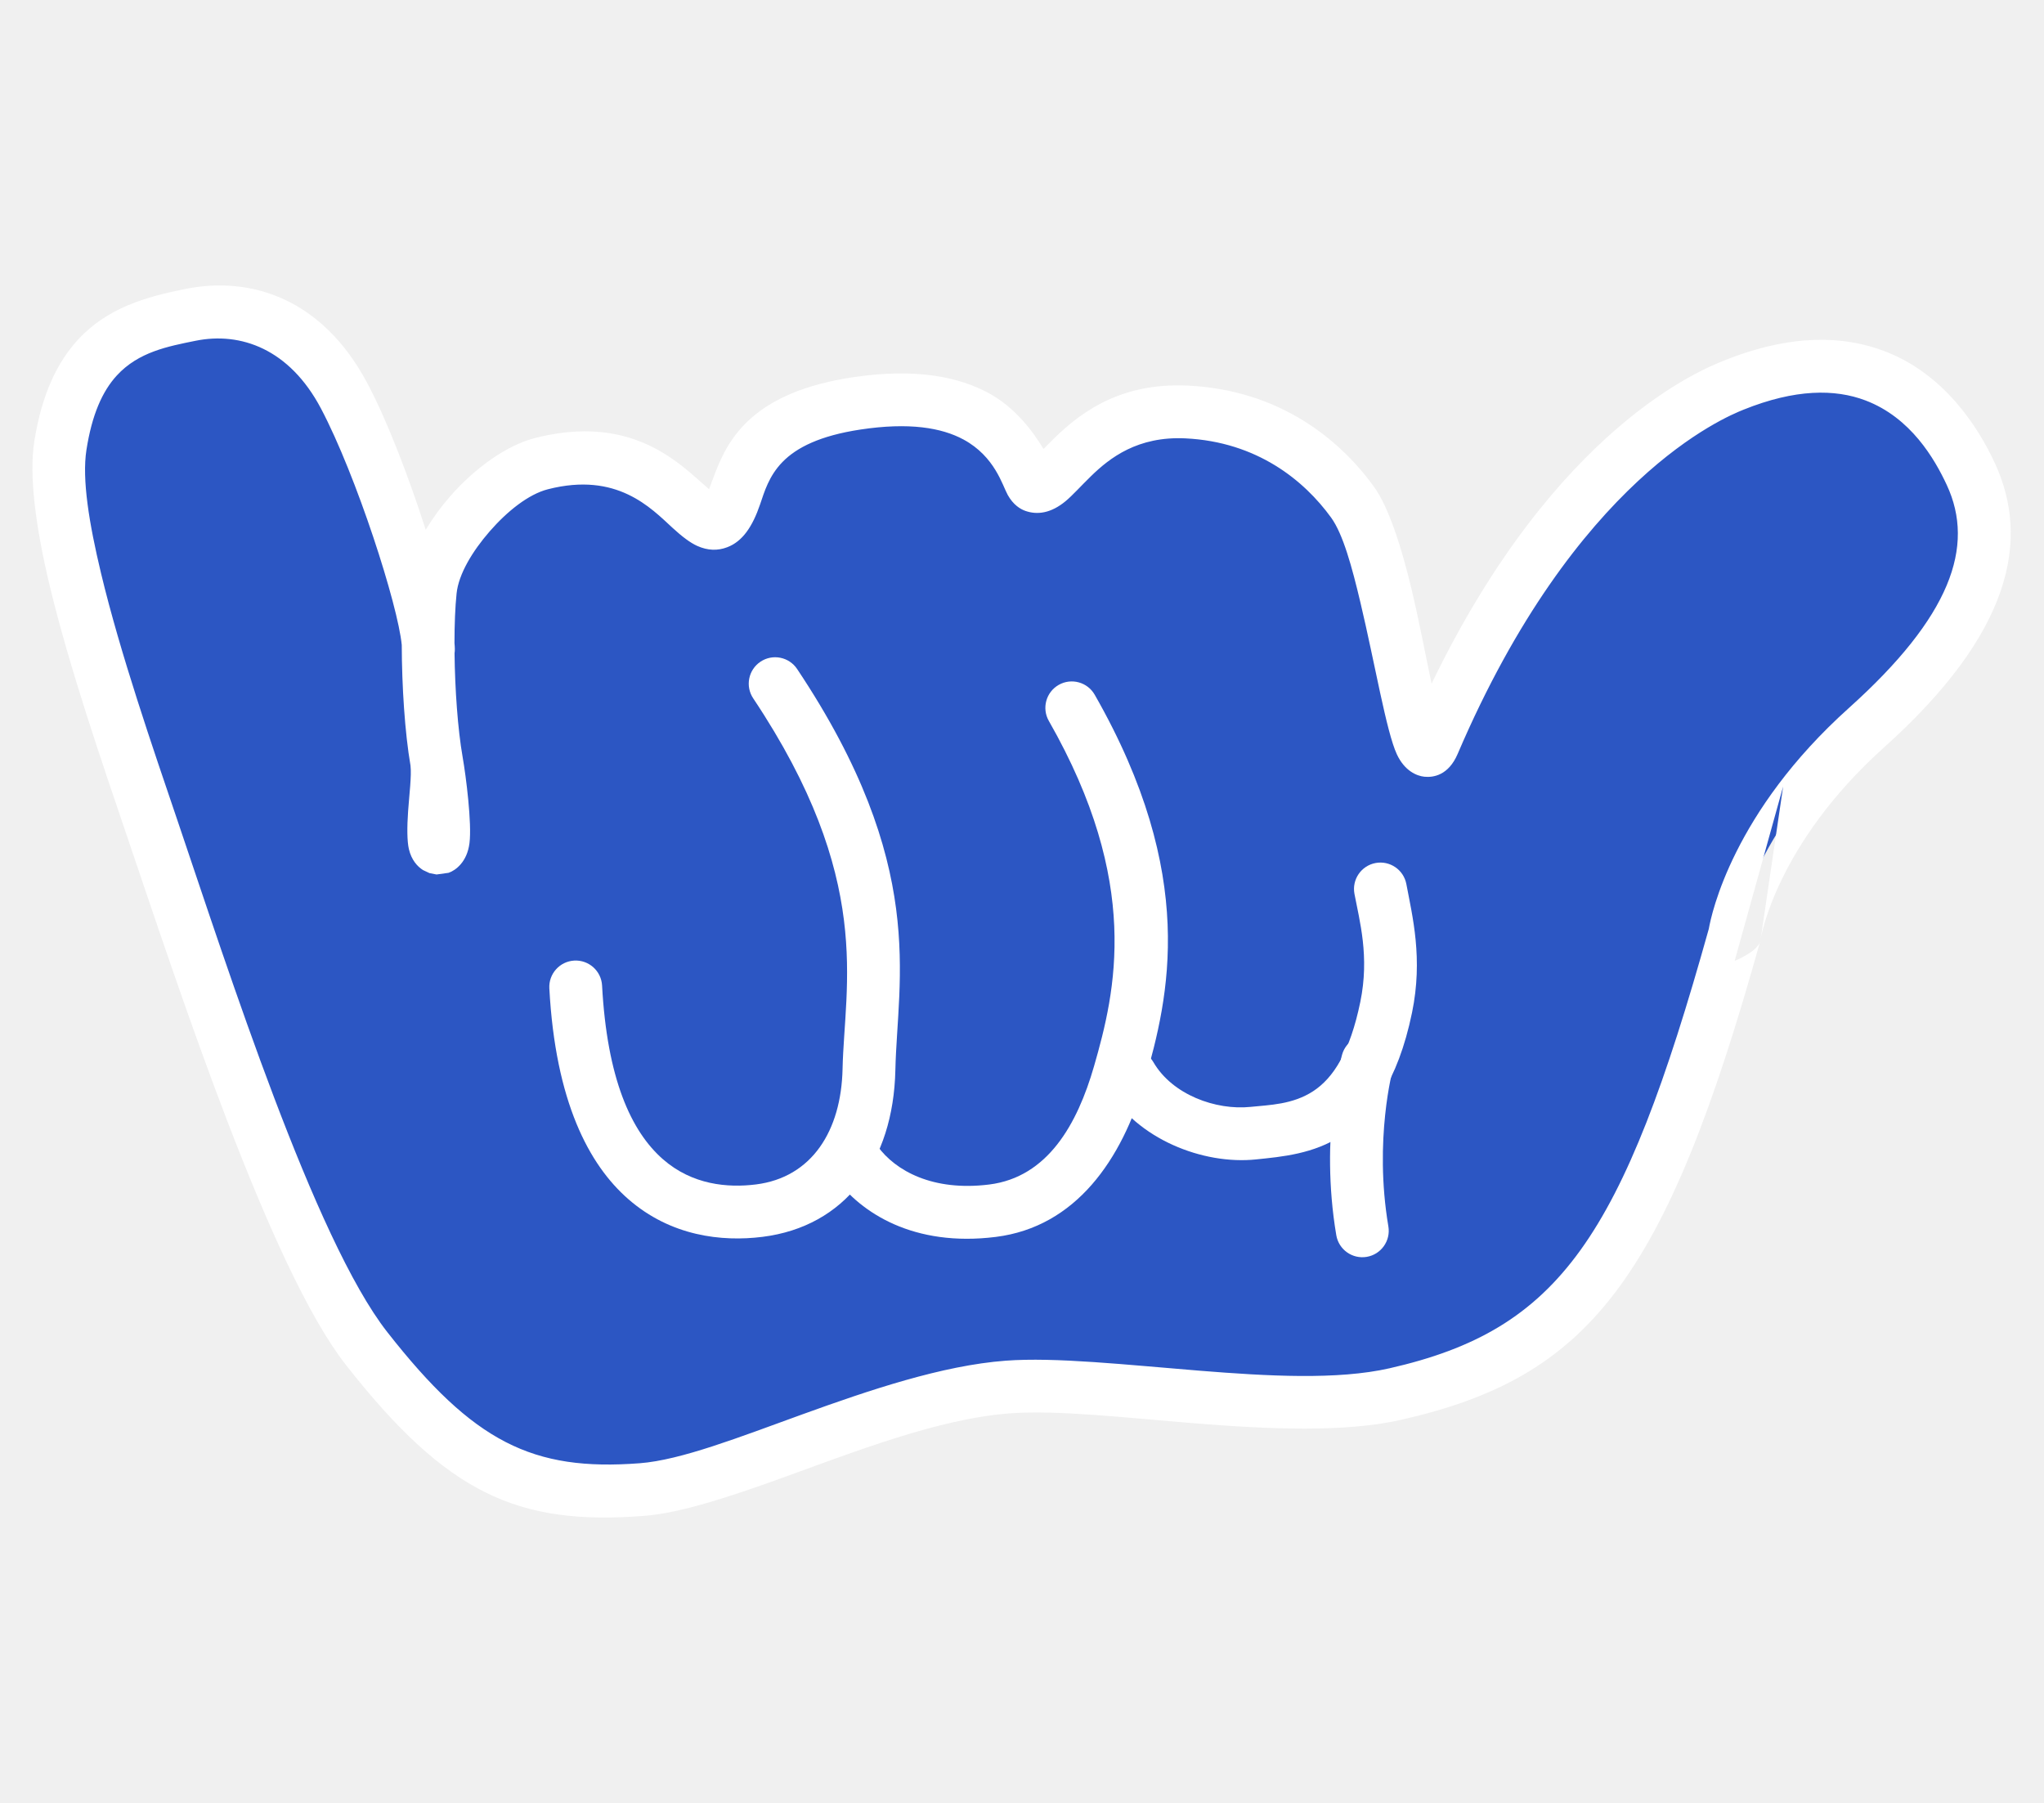
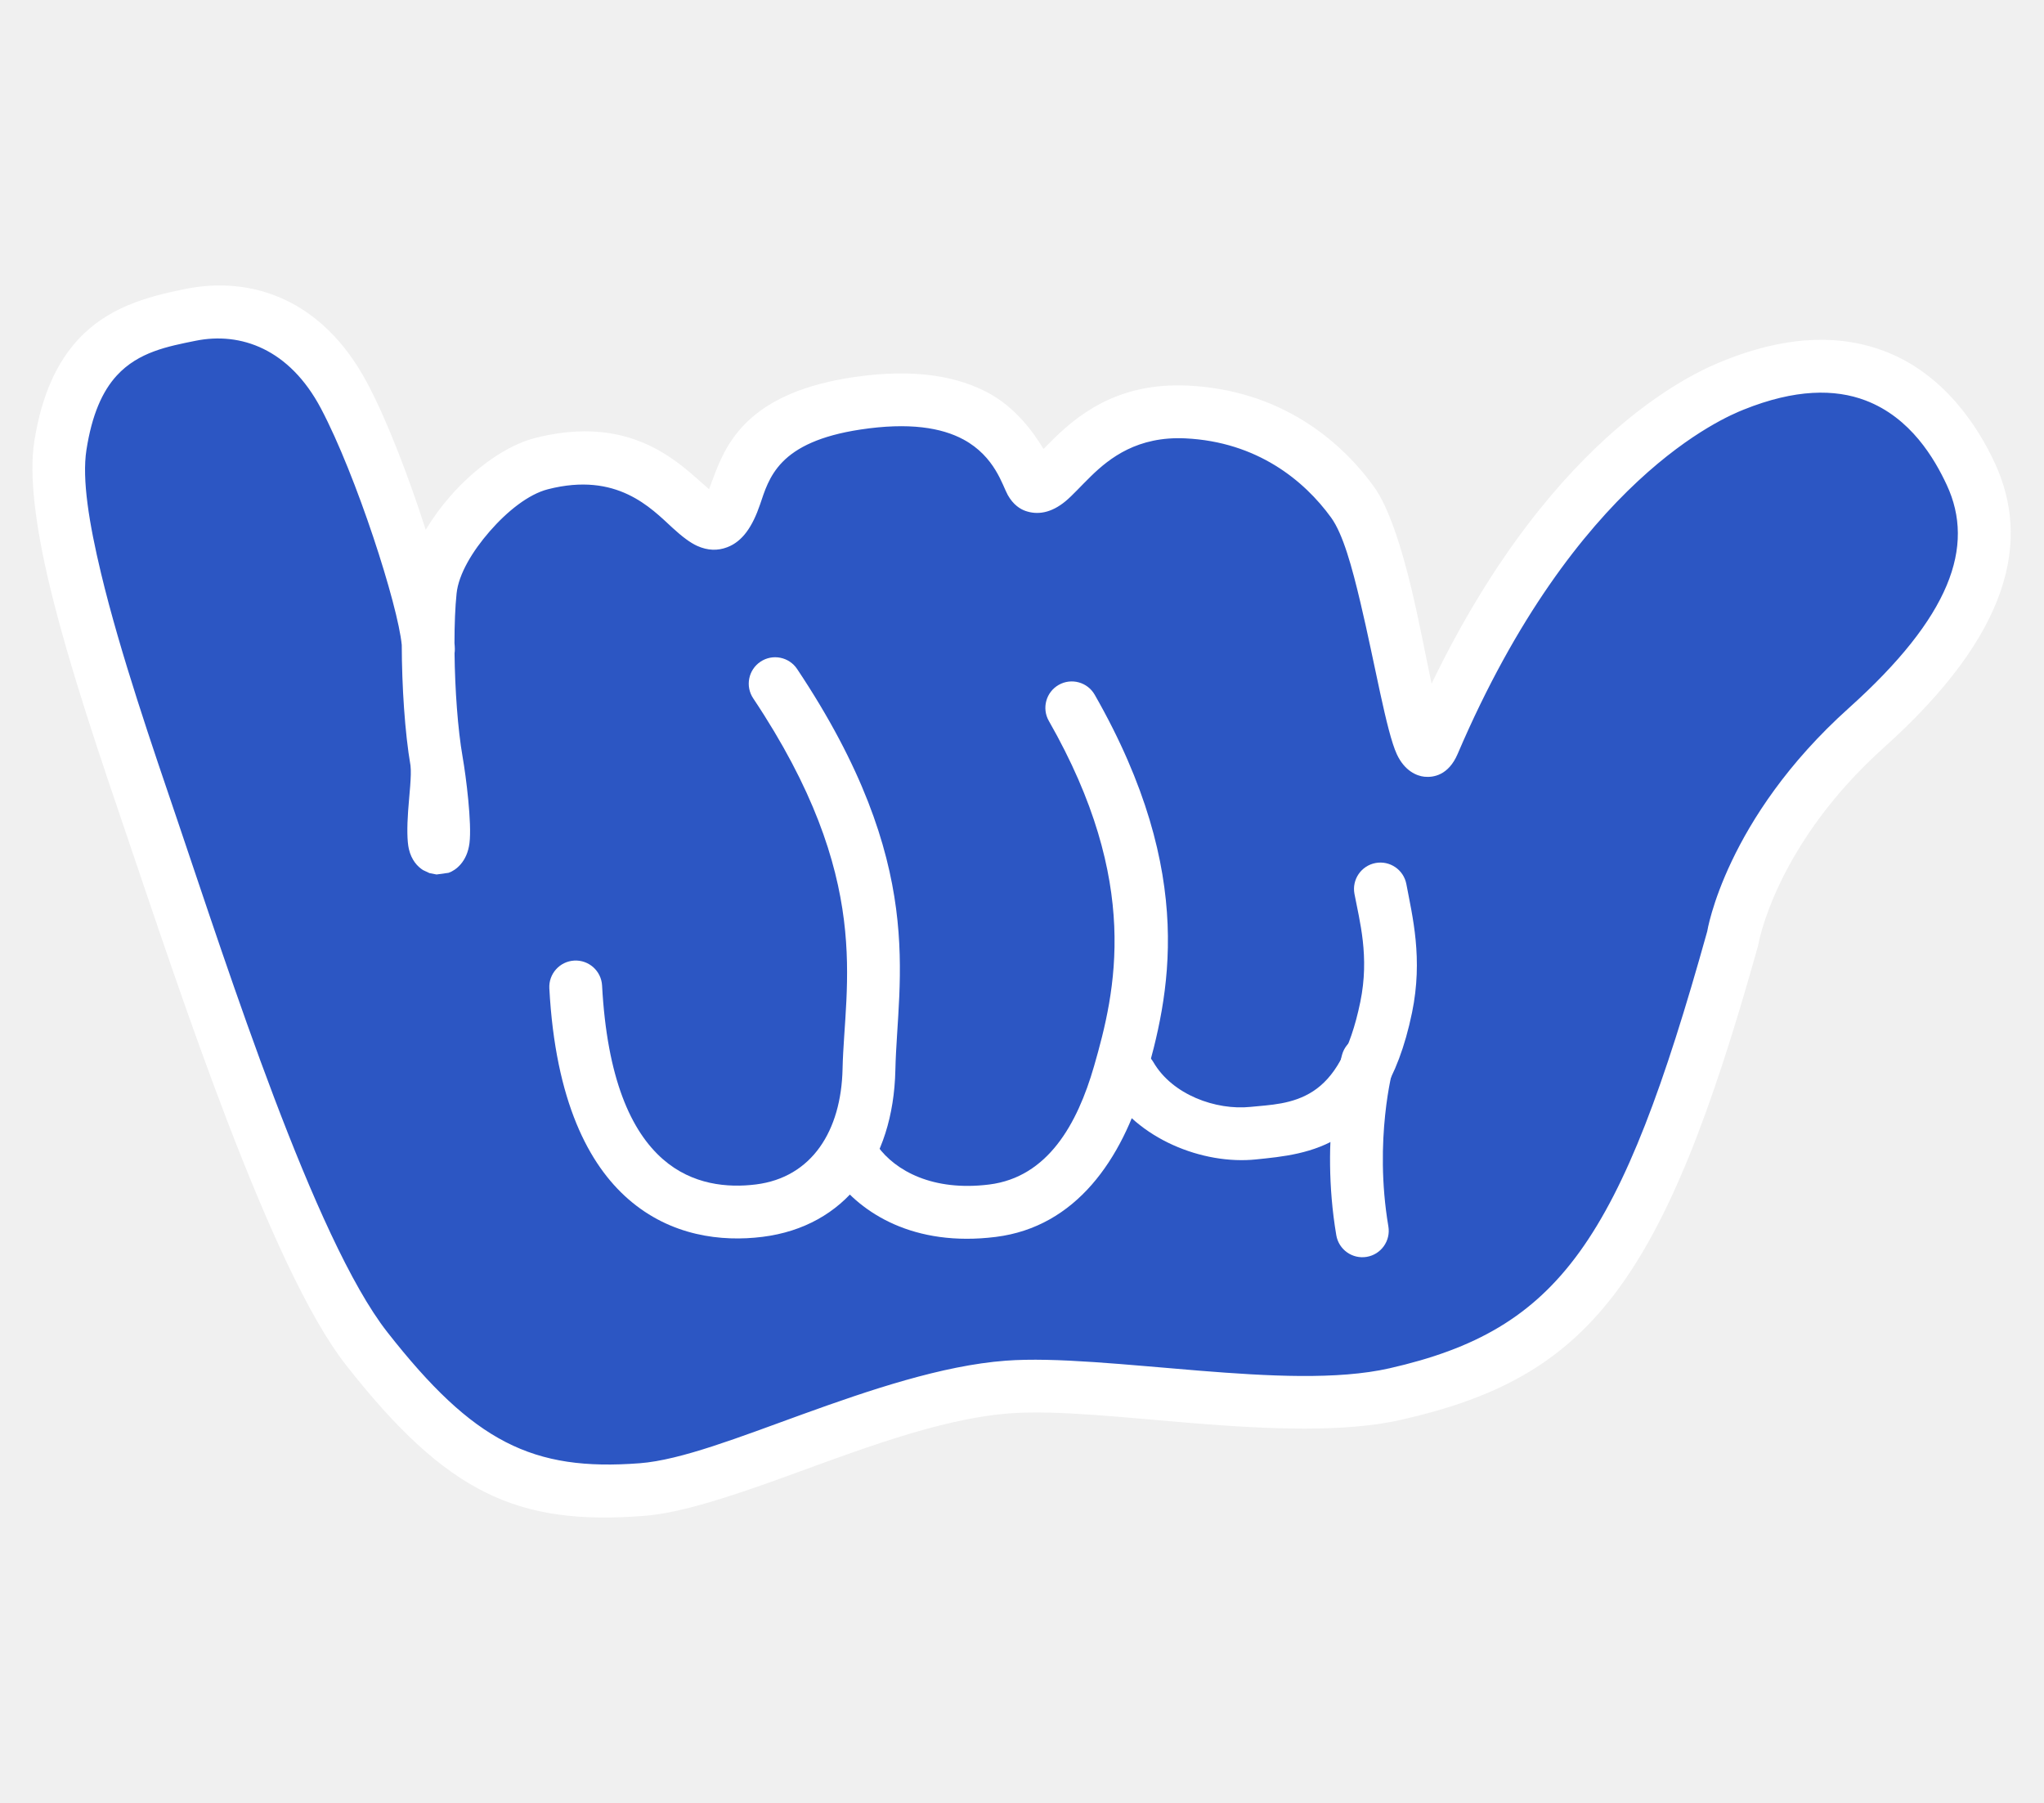
<svg xmlns="http://www.w3.org/2000/svg" width="100%" height="100%" viewBox="0 0 1161 1024" version="1.1" xml:space="preserve" style="fill-rule:evenodd;clip-rule:evenodd;stroke-linejoin:round;stroke-miterlimit:2;">
  <g transform="matrix(1,0,0,1,-2499.071,-0)">
    <g id="Artboard3" transform="matrix(1,0,0,1,74.64417,0)">
      <rect x="2424.427" y="0" width="1160.427" height="1024" style="fill:none;" />
      <g transform="matrix(0.980133,-0.198342,0.198342,0.980133,-17.87638,590.1283)">
        <g transform="matrix(1.874329,0,0,1.103197,-2835.615,-218.5773)">
-           <path d="M2936.372,541.825C2935.877,553.998 2927.806,586.721 2932.15,585.687C2934.947,585.022 2936.194,553.33 2936.372,541.825C2936.759,516.856 2940.879,476.038 2944.771,454.941C2949.102,431.467 2970.505,403.453 2985.408,402.174C3022.171,399.021 3025.954,452.207 3034.255,449.912C3043.948,447.232 3040.514,400.457 3082.537,403.953C3130.911,407.977 3127.455,460.754 3130.411,463.752C3136.605,470.036 3149.898,428.96 3180.193,442.008C3204.141,452.323 3217.434,479.913 3223.995,504.358C3232.955,537.741 3224.176,657.489 3233.52,634.478C3287.421,501.733 3337.964,486.305 3344.254,484.327C3392.249,469.234 3405.346,525.166 3409.325,553.25C3414.755,591.572 3403.29,630.566 3363.135,670.695C3322.113,711.692 3311.533,761.584 3311.533,761.584C3311.533,761.584 3311.529,761.597 3311.527,761.604C3264.976,916.645 3238.599,956.609 3183.129,958.842C3149.497,960.195 3097.653,921.927 3068.394,915.71C3031.432,907.856 2979.554,935.565 2953.548,930.087C2918.415,922.687 2900.981,900.818 2880.28,830.736C2863.983,775.561 2854.083,628.502 2847.966,547.397C2842.868,479.809 2835.154,382.844 2843.575,344.106C2854.722,292.834 2873.078,291.255 2890.08,291.255C2907.082,291.255 2923.86,307.311 2930.915,347.975C2938.02,388.933 2942.645,466.753 2940.688,484.31" style="fill:rgb(44,86,195);" />
-           <path d="M2947.066,423.731C2949.791,418.658 2952.903,413.809 2956.257,409.442C2965.401,397.536 2976.218,389.348 2985.005,388.595C3010.94,386.37 3022.925,407.96 3030.464,425.031C3031.479,427.33 3032.65,429.944 3033.657,432.18C3034.573,429.683 3035.671,426.705 3036.584,424.268C3042.694,407.962 3052.951,387.879 3082.929,390.372C3102.762,392.022 3114.844,401.408 3122.472,412.214C3129.483,422.147 3133.396,436.249 3135.414,446.028C3136.104,445.261 3136.794,444.486 3137.421,443.77C3146.844,433.01 3160.947,419.692 3182.16,428.829C3209.009,440.393 3223.92,471.309 3231.277,498.717C3234.439,510.499 3235.869,531.966 3236.321,554.976C3236.652,571.868 3236.496,589.67 3236.581,604.098C3289.095,486.598 3336.614,472.902 3342.797,470.957C3364.601,464.101 3380.018,470.706 3391.013,482.476C3407.638,500.273 3414.372,530.775 3417.106,550.067C3423.148,592.713 3411.877,637.759 3367.193,682.415C3329.162,720.421 3319.062,766.193 3319.062,766.193L3334.819,691.888L3309.945,774.911C3309.945,774.911 3317.191,772.659 3318.656,767.782C3269.932,930.06 3241.378,970.098 3183.319,972.435C3165.825,973.139 3143.571,963.767 3121.91,953.182C3101.537,943.227 3081.714,932.243 3067.4,929.202C3045.87,924.627 3019.136,932.715 2995.732,938.582C2978.821,942.821 2963.51,945.886 2952.564,943.581C2914.606,935.585 2895.493,912.551 2873.128,836.834C2856.573,780.791 2846.242,631.507 2840.028,549.125C2836.941,508.197 2832.917,456.593 2832.017,413.415C2831.377,382.728 2832.444,356.067 2836.068,339.395C2841.239,315.609 2847.944,301.273 2855.155,292.358C2865.964,278.996 2878.256,277.658 2890.08,277.658C2910.169,277.658 2930.256,296.083 2938.591,344.131C2942.267,365.321 2945.244,395.953 2947.066,423.731ZM3304.204,756.07C3305.872,748.834 3318.403,699.624 3359.078,658.975C3394.721,623.354 3406.365,590.45 3401.545,556.432C3399.503,542.023 3394.898,518.776 3382.48,505.483C3374.113,496.526 3362.304,492.479 3345.71,497.697C3339.691,499.59 3291.695,515.154 3240.107,642.199C3236.081,652.115 3231.442,651.698 3228.823,650.297C3226.59,649.104 3223.317,645.324 3222.021,636.166C3220.267,623.779 3220.96,588.279 3220.324,555.882C3219.957,537.166 3219.286,519.584 3216.714,510C3210.947,488.516 3199.273,464.253 3178.227,455.188C3164.173,449.135 3154.554,457.305 3147.894,464.609C3144.229,468.627 3141.25,472.436 3138.844,474.631C3133.802,479.229 3129.62,478.786 3126.308,475.427C3124.934,474.033 3123.085,471.17 3122.037,465.605C3121.027,460.248 3120.548,444.896 3112.222,433.1C3106.454,424.929 3097.143,418.781 3082.146,417.534C3069.879,416.513 3062.188,420.067 3057.115,425.945C3052.221,431.615 3049.925,439.181 3047.929,444.994C3044.319,455.506 3040.476,461.968 3035.541,463.332C3032.501,464.173 3029.587,463.046 3026.747,459.6C3024.815,457.257 3022.753,453.229 3020.521,448.017C3015.258,435.73 3007.395,413.902 2985.812,415.754C2979.694,416.279 2972.36,422.737 2965.993,431.026C2959.666,439.265 2954.174,449.432 2952.408,459.007C2951.182,465.652 2949.933,474.341 2948.795,483.861C2948.728,484.985 2948.647,485.981 2948.551,486.839C2948.468,487.586 2948.351,488.306 2948.202,488.997C2946.166,507.194 2944.601,527.524 2944.373,542.167C2944.372,542.172 2944.372,542.178 2944.372,542.183C2944.215,552.311 2943.16,576.625 2941.227,586.332C2939.407,595.471 2935.578,598.601 2933.26,599.153L2929.566,598.763L2927.548,597.346L2925.818,595.164C2924.395,592.862 2922.976,588.985 2922.874,583.089C2922.802,578.93 2923.644,571.754 2924.921,563.922C2926.263,555.698 2928.118,546.415 2928.377,541.128C2928.662,524.081 2930.592,500.095 2933.024,479.41C2934.3,458.952 2929.734,389.261 2923.238,351.819C2917.465,318.536 2903.995,304.852 2890.08,304.852C2881.499,304.852 2872.417,304.649 2864.572,314.347C2859.347,320.806 2854.829,331.584 2851.083,348.817C2847.97,363.136 2847.463,386.096 2848.012,412.453C2848.896,454.838 2852.873,505.491 2855.904,545.669C2861.925,625.497 2871.392,770.331 2887.433,824.637C2906.47,889.086 2922.224,909.788 2954.533,916.593C2967.013,919.222 2985.685,913.607 3005.686,908.558C3027.259,903.113 3050.256,898.153 3069.387,902.218C3084.332,905.394 3105.062,916.653 3126.334,927.048C3146.318,936.813 3166.801,945.898 3182.94,945.249C3235.747,943.124 3259.946,903.356 3304.204,756.07Z" style="fill:white;" />
+           <path d="M2936.372,541.825C2935.877,553.998 2927.806,586.721 2932.15,585.687C2934.947,585.022 2936.194,553.33 2936.372,541.825C2936.759,516.856 2940.879,476.038 2944.771,454.941C2949.102,431.467 2970.505,403.453 2985.408,402.174C3022.171,399.021 3025.954,452.207 3034.255,449.912C3043.948,447.232 3040.514,400.457 3082.537,403.953C3130.911,407.977 3127.455,460.754 3130.411,463.752C3136.605,470.036 3149.898,428.96 3180.193,442.008C3204.141,452.323 3217.434,479.913 3223.995,504.358C3232.955,537.741 3224.176,657.489 3233.52,634.478C3287.421,501.733 3337.964,486.305 3344.254,484.327C3392.249,469.234 3405.346,525.166 3409.325,553.25C3414.755,591.572 3403.29,630.566 3363.135,670.695C3322.113,711.692 3310.699,763.402 3310.697,763.408C3264.146,918.449 3238.599,956.609 3183.129,958.842C3149.497,960.195 3097.653,921.927 3068.394,915.71C3031.432,907.856 2979.554,935.565 2953.548,930.087C2918.415,922.687 2900.981,900.818 2880.28,830.736C2863.983,775.561 2854.083,628.502 2847.966,547.397C2842.868,479.809 2835.154,382.844 2843.575,344.106C2854.722,292.834 2873.078,291.255 2890.08,291.255C2907.082,291.255 2923.86,307.311 2930.915,347.975C2938.02,388.933 2942.645,466.753 2940.688,484.31" style="fill:rgb(44,86,195);" />
+           <path d="M2947.066,423.731C2949.791,418.658 2952.903,413.809 2956.257,409.442C2965.401,397.536 2976.218,389.348 2985.005,388.595C3010.94,386.37 3022.925,407.96 3030.464,425.031C3031.479,427.33 3032.65,429.944 3033.657,432.18C3034.573,429.683 3035.671,426.705 3036.584,424.268C3042.694,407.962 3052.951,387.879 3082.929,390.372C3102.762,392.022 3114.844,401.408 3122.472,412.214C3129.483,422.147 3133.396,436.249 3135.414,446.028C3136.104,445.261 3136.794,444.486 3137.421,443.77C3146.844,433.01 3160.947,419.692 3182.16,428.829C3209.009,440.393 3223.92,471.309 3231.277,498.717C3234.439,510.499 3235.869,531.966 3236.321,554.976C3236.652,571.868 3236.496,589.67 3236.581,604.098C3289.095,486.598 3336.614,472.902 3342.797,470.957C3364.601,464.101 3380.018,470.706 3391.013,482.476C3407.638,500.273 3414.372,530.775 3417.106,550.067C3423.148,592.713 3411.877,637.759 3367.193,682.415C3328.599,720.985 3317.828,769.581 3317.826,769.587C3269.085,931.922 3241.399,970.097 3183.319,972.435C3165.825,973.139 3143.571,963.767 3121.91,953.182C3101.537,943.227 3081.714,932.243 3067.4,929.202C3045.87,924.627 3019.136,932.715 2995.732,938.582C2978.821,942.821 2963.51,945.886 2952.564,943.581C2914.606,935.585 2895.493,912.551 2873.128,836.834C2856.573,780.791 2846.242,631.507 2840.028,549.125C2836.941,508.197 2832.917,456.593 2832.017,413.415C2831.377,382.728 2832.444,356.067 2836.068,339.395C2841.239,315.609 2847.944,301.273 2855.155,292.358C2865.964,278.996 2878.256,277.658 2890.08,277.658C2910.169,277.658 2930.256,296.083 2938.591,344.131C2942.267,365.321 2945.244,395.953 2947.066,423.731ZM2948.795,483.861C2948.728,484.985 2948.647,485.981 2948.551,486.839C2948.468,487.586 2948.351,488.306 2948.202,488.997C2946.166,507.194 2944.601,527.524 2944.373,542.167C2944.372,542.172 2944.372,542.178 2944.372,542.183C2944.215,552.311 2943.16,576.625 2941.227,586.332C2939.407,595.471 2935.578,598.601 2933.26,599.153L2929.566,598.763L2927.548,597.346L2925.818,595.164C2924.395,592.862 2922.976,588.985 2922.874,583.089C2922.802,578.93 2923.644,571.754 2924.921,563.922C2926.263,555.698 2928.118,546.415 2928.377,541.128C2928.662,524.081 2930.592,500.095 2933.024,479.41C2934.3,458.952 2929.734,389.261 2923.238,351.819C2917.465,318.536 2903.995,304.852 2890.08,304.852C2881.499,304.852 2872.417,304.649 2864.572,314.347C2859.347,320.806 2854.829,331.584 2851.083,348.817C2847.97,363.136 2847.463,386.096 2848.012,412.453C2848.896,454.838 2852.873,505.491 2855.904,545.669C2861.925,625.497 2871.392,770.331 2887.433,824.637C2906.47,889.086 2922.224,909.788 2954.533,916.593C2967.013,919.222 2985.685,913.607 3005.686,908.558C3027.259,903.113 3050.256,898.153 3069.387,902.218C3084.332,905.394 3105.062,916.653 3126.334,927.048C3146.318,936.813 3166.801,945.898 3182.94,945.249C3235.804,943.121 3259.204,904.986 3303.568,757.23C3303.57,757.223 3315.627,702.399 3359.078,658.975C3394.721,623.354 3406.365,590.45 3401.545,556.432C3399.503,542.023 3394.898,518.776 3382.48,505.483C3374.113,496.526 3362.304,492.479 3345.71,497.697C3339.691,499.59 3291.695,515.154 3240.107,642.199C3236.081,652.115 3231.442,651.698 3228.823,650.297C3226.59,649.104 3223.317,645.324 3222.021,636.166C3220.267,623.779 3220.96,588.279 3220.324,555.882C3219.957,537.166 3219.286,519.584 3216.714,510C3210.947,488.516 3199.273,464.253 3178.227,455.188C3164.173,449.135 3154.554,457.305 3147.894,464.609C3144.229,468.627 3141.25,472.436 3138.844,474.631C3133.802,479.229 3129.62,478.786 3126.308,475.427C3124.934,474.033 3123.085,471.17 3122.037,465.605C3121.027,460.248 3120.548,444.896 3112.222,433.1C3106.454,424.929 3097.143,418.781 3082.146,417.534C3069.879,416.513 3062.188,420.067 3057.115,425.945C3052.221,431.615 3049.925,439.181 3047.929,444.994C3044.319,455.506 3040.476,461.968 3035.541,463.332C3032.501,464.173 3029.587,463.046 3026.747,459.6C3024.815,457.257 3022.753,453.229 3020.521,448.017C3015.258,435.73 3007.395,413.902 2985.812,415.754C2979.694,416.279 2972.36,422.737 2965.993,431.026C2959.666,439.265 2954.174,449.432 2952.408,459.007C2951.182,465.652 2949.933,474.341 2948.795,483.861Z" style="fill:white;" />
        </g>
        <g transform="matrix(1.98251,0.148645,-0.23108,3.081966,-2493.319,-1365.117)">
          <path d="M2746.519,433.634C2744.657,431.239 2746.169,428.321 2749.893,427.123C2753.618,425.925 2758.154,426.897 2760.016,429.293C2790.165,468.079 2777.422,488.024 2773.605,504.659C2769.786,521.301 2753.794,532.04 2730.018,532.04C2718.223,532.04 2704.014,529.811 2693.308,522.092C2683.355,514.915 2676.12,502.634 2678.415,481.857C2678.71,479.185 2682.322,477.17 2686.475,477.36C2690.629,477.55 2693.762,479.873 2693.467,482.545C2691.589,499.548 2696.423,509.757 2704.568,515.63C2711.96,520.959 2721.875,522.334 2730.018,522.334C2746.119,522.334 2756.091,514.512 2758.677,503.242C2762.201,487.884 2774.353,469.442 2746.519,433.634Z" style="fill:white;" />
        </g>
        <g transform="matrix(1.98251,0.148645,-0.23108,3.081966,-2354.417,-1334.501)">
          <path d="M2758.705,438.006C2757.106,435.533 2758.929,432.69 2762.774,431.661C2766.618,430.632 2771.038,431.805 2772.638,434.278C2795.517,469.659 2782.951,491.081 2773.073,505.867C2763.85,519.671 2748.353,530.872 2725.33,530.872C2701.7,530.872 2687.899,523.419 2681.822,516.322C2679.813,513.975 2681.144,511.021 2684.791,509.729C2688.439,508.437 2693.031,509.292 2695.04,511.639C2699.218,516.519 2709.083,521.166 2725.33,521.166C2742.188,521.166 2752.456,512.142 2759.209,502.034C2768.044,488.81 2779.169,469.65 2758.705,438.006Z" style="fill:white;" />
        </g>
        <g transform="matrix(1.696716,0.127216,-0.221068,2.948445,-1415.084,-1224.435)">
          <path d="M2762.061,484.739C2761.766,481.944 2765.469,479.537 2770.325,479.367C2775.182,479.197 2779.365,481.328 2779.66,484.122C2780.323,490.39 2782.14,498.702 2776.204,508.741C2768.524,521.729 2758.084,527.643 2747.852,530.499C2737.677,533.339 2727.246,533.11 2718.406,533C2700.578,532.779 2679.805,526.238 2672.234,515.968C2670.334,513.39 2672.428,510.41 2676.907,509.316C2681.386,508.223 2686.565,509.428 2688.465,512.005C2693.394,518.691 2707.18,522.712 2718.786,522.856C2725.18,522.936 2732.798,523.424 2740.157,521.37C2747.46,519.331 2754.03,514.743 2759.512,505.473C2764.507,497.024 2762.619,490.013 2762.061,484.739Z" style="fill:white;" />
        </g>
        <g transform="matrix(1.669844,0,0,1.669844,-2201.319,-310.8868)">
          <path d="M3202.053,632.394C3201.894,637.35 3197.743,641.244 3192.787,641.085C3187.832,640.927 3183.938,636.775 3184.096,631.82C3185.195,597.473 3198.188,572.052 3198.188,572.052C3200.433,567.632 3205.844,565.865 3210.264,568.109C3214.685,570.353 3216.452,575.764 3214.208,580.185C3214.208,580.185 3203.012,602.411 3202.053,632.394Z" style="fill:white;" />
        </g>
      </g>
    </g>
    <g id="Layer6">
        </g>
  </g>
</svg>
